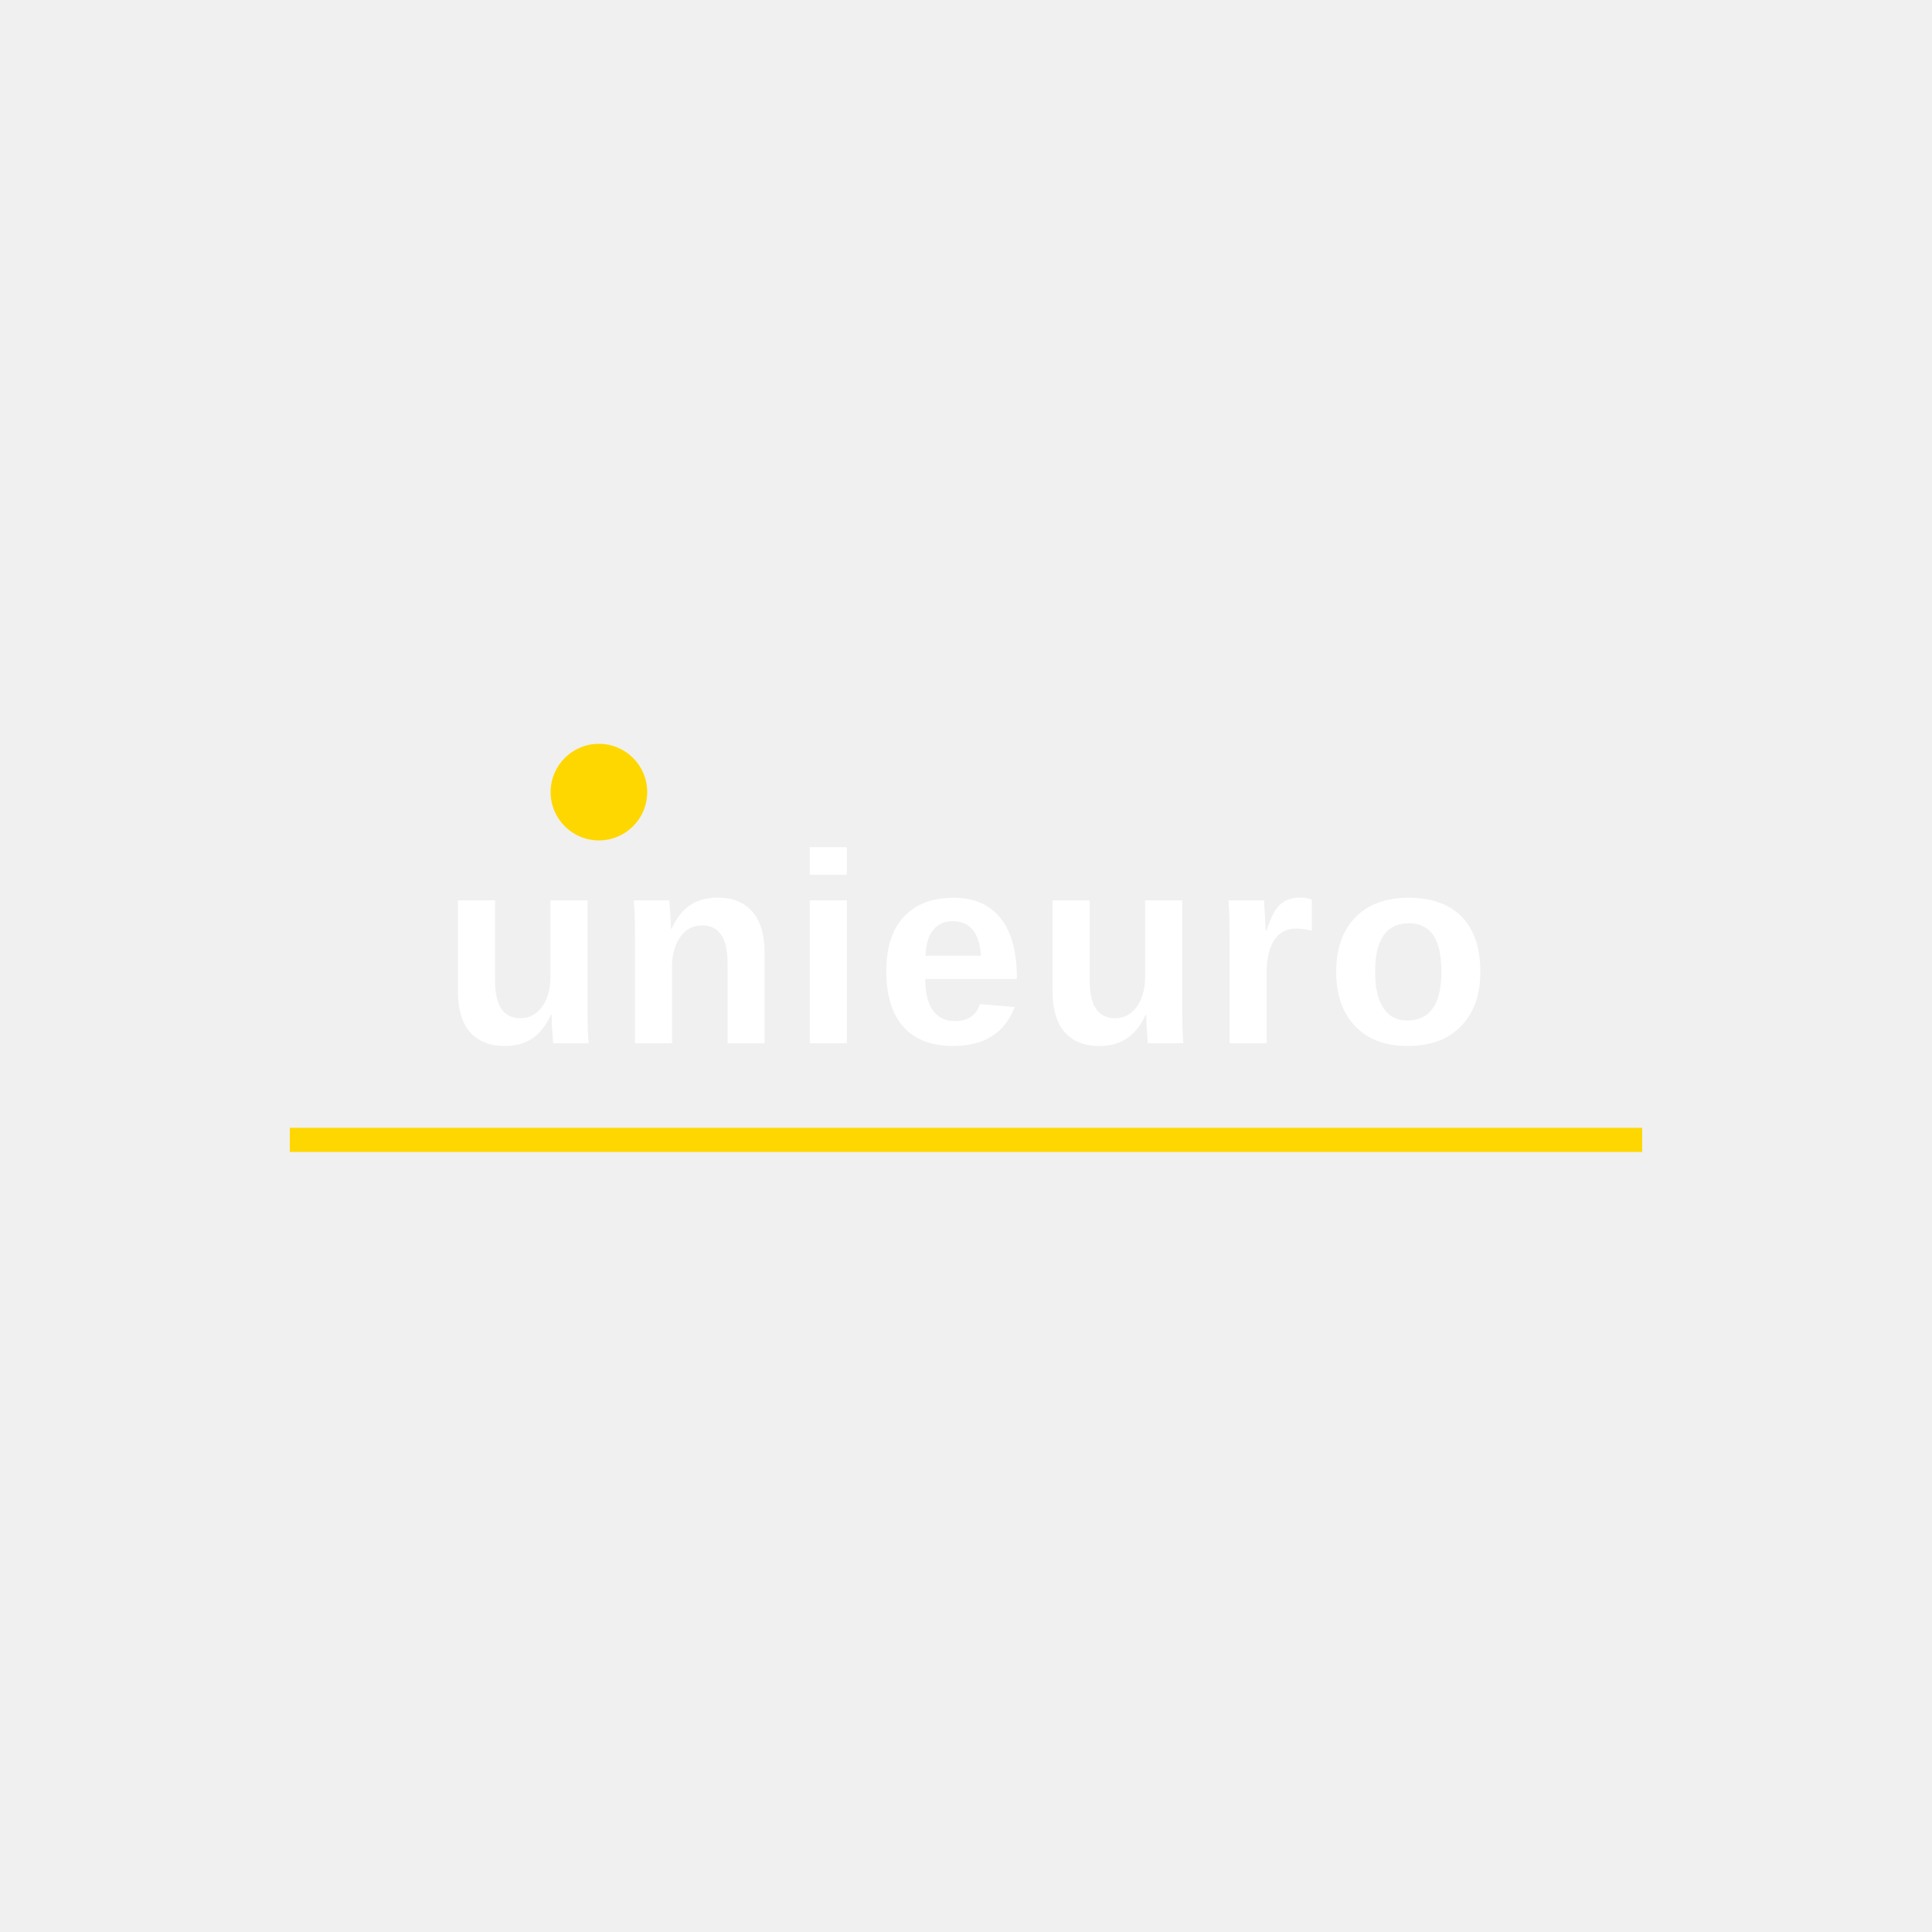
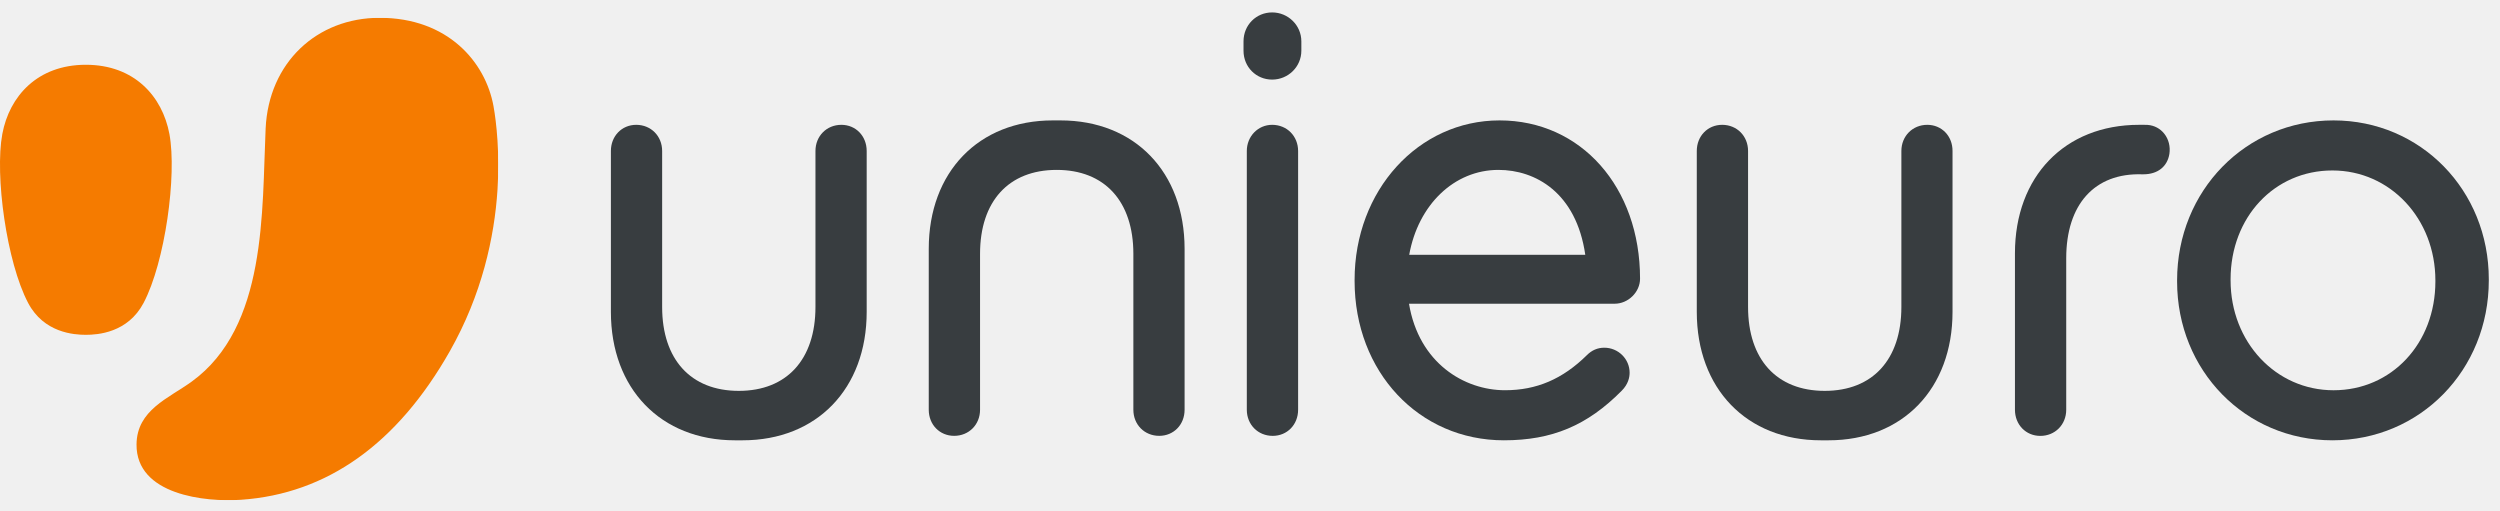
- <svg xmlns="http://www.w3.org/2000/svg" width="200" height="200" viewBox="0 0 200 200">
-   <text x="100" y="108" font-family="Arial, Helvetica, sans-serif" font-size="28" font-weight="900" fill="#FFFFFF" text-anchor="middle" letter-spacing="1">unieuro</text>
-   <circle cx="62" cy="82" r="5" fill="#FFD700" />
-   <line x1="30" y1="118" x2="170" y2="118" stroke="#FFD700" stroke-width="2.5" />
+ <svg xmlns="http://www.w3.org/2000/svg" width="98" height="20" viewBox="0 0 98 20" fill="none">
+   <path fill-rule="evenodd" clip-rule="evenodd" d="M32.982 4.893C32.403 4.893 31.966 5.334 31.966 5.918V12.032C31.966 14.091 30.842 15.322 28.961 15.322C27.08 15.322 25.956 14.092 25.956 12.032V5.918C25.956 5.334 25.518 4.893 24.94 4.893C24.374 4.893 23.947 5.334 23.947 5.918V12.226C23.947 15.235 25.901 17.26 28.809 17.26H29.111C32.019 17.26 33.974 15.235 33.974 12.226V5.918C33.974 5.334 33.548 4.893 32.982 4.893Z" fill="#383D40" />
+   <path fill-rule="evenodd" clip-rule="evenodd" d="M75.549 4.893C74.974 4.893 74.534 5.334 74.534 5.918V12.032C74.534 14.091 73.411 15.322 71.529 15.322C69.648 15.322 68.524 14.092 68.524 12.032V5.918C68.524 5.334 68.088 4.893 67.509 4.893C66.941 4.893 66.514 5.334 66.514 5.918V12.226C66.514 15.235 68.468 17.26 71.377 17.26H71.679C74.586 17.26 76.539 15.235 76.539 12.226V5.918C76.542 5.334 76.115 4.893 75.549 4.893Z" fill="#383D40" />
+   <path fill-rule="evenodd" clip-rule="evenodd" d="M41.57 4.72H41.27C38.361 4.72 36.407 6.743 36.407 9.755V16.062C36.407 16.646 36.834 17.085 37.403 17.085C37.979 17.085 38.418 16.647 38.418 16.062V9.951C38.418 7.89 39.539 6.66 41.422 6.66C43.302 6.66 44.428 7.889 44.428 9.951V16.062C44.428 16.646 44.863 17.085 45.442 17.085C46.009 17.085 46.436 16.647 46.436 16.062V9.755C46.435 6.743 44.481 4.72 41.57 4.72Z" fill="#383D40" />
+   <path fill-rule="evenodd" clip-rule="evenodd" d="M49.868 4.893C49.313 4.893 48.875 5.345 48.875 5.918V16.062C48.875 16.646 49.312 17.086 49.891 17.086C50.457 17.086 50.886 16.647 50.886 16.062V5.918C50.885 5.334 50.447 4.893 49.868 4.893Z" fill="#383D40" />
+   <path fill-rule="evenodd" clip-rule="evenodd" d="M49.868 0.487C49.24 0.487 48.746 0.985 48.746 1.62V1.989C48.746 2.624 49.24 3.12 49.868 3.12C50.501 3.12 51.013 2.613 51.013 1.989V1.62C51.013 0.997 50.5 0.487 49.868 0.487Z" fill="#383D40" />
+   <path fill-rule="evenodd" clip-rule="evenodd" d="M58.739 6.66C60.187 6.66 61.79 7.547 62.143 9.989H55.241C55.591 8.032 57.001 6.66 58.739 6.66ZM58.783 4.72C55.594 4.72 53.1 7.467 53.1 10.97V11.014C53.1 14.575 55.62 17.26 58.953 17.26C60.841 17.26 62.221 16.68 63.569 15.319C63.828 15.061 63.881 14.789 63.881 14.61C63.881 14.071 63.435 13.63 62.888 13.63C62.626 13.63 62.399 13.729 62.209 13.919C61.253 14.863 60.23 15.297 58.997 15.297C57.401 15.297 55.62 14.234 55.233 11.906H63.295C63.826 11.906 64.29 11.449 64.29 10.926C64.29 7.33 61.973 4.72 58.783 4.72Z" fill="#383D40" />
+   <path fill-rule="evenodd" clip-rule="evenodd" d="M91.474 15.298C89.211 15.298 87.439 13.406 87.439 10.991V10.947C87.439 8.516 89.154 6.682 91.43 6.682C93.697 6.682 95.467 8.574 95.467 10.991V11.034C95.467 13.464 93.751 15.298 91.474 15.298ZM91.474 4.72C88.034 4.72 85.342 7.476 85.342 10.991V11.034C85.342 14.525 88.016 17.26 91.43 17.26C94.868 17.26 97.561 14.507 97.561 10.991V10.947C97.562 7.457 94.888 4.72 91.474 4.72Z" fill="#383D40" />
+   <path fill-rule="evenodd" clip-rule="evenodd" d="M84.185 4.896C84.102 4.888 83.848 4.893 83.848 4.893C80.94 4.894 78.986 6.917 78.986 9.929V16.062C78.986 16.646 79.412 17.087 79.981 17.087C80.558 17.087 80.996 16.646 80.996 16.062V10.125C80.996 8.014 82.105 6.775 83.968 6.833H84.018C84.58 6.833 84.961 6.533 85.041 6.029C85.082 5.744 85.011 5.459 84.843 5.246C84.682 5.039 84.449 4.916 84.185 4.896Z" fill="#383D40" />
+   <mask id="mask0_1652_3922" style="mask-type:luminance" maskUnits="userSpaceOnUse" x="0" y="0" width="20" height="20">
+     <path fill-rule="evenodd" clip-rule="evenodd" d="M0 0.698H19.532V19.608H0V0.698Z" fill="white" />
+   </mask>
+   <g mask="url(#mask0_1652_3922)">
+     <path fill-rule="evenodd" clip-rule="evenodd" d="M9.453 19.591C12.816 19.358 15.57 17.404 17.633 13.768C18.894 11.546 19.383 9.292 19.502 7.438C19.593 6.016 19.462 4.806 19.344 4.154C19.029 2.433 17.559 0.698 14.881 0.698C12.423 0.698 10.533 2.453 10.413 5.034C10.264 8.278 10.473 12.815 7.513 14.96C6.604 15.618 5.366 16.071 5.352 17.42C5.333 19.403 8.046 19.69 9.453 19.591ZM1.103 11.876C0.259 10.279 -0.21 6.863 0.091 5.252C0.366 3.777 1.464 2.539 3.365 2.539C5.268 2.539 6.364 3.777 6.641 5.252C6.941 6.863 6.471 10.279 5.628 11.876C5.012 13.044 3.835 13.125 3.365 13.125C2.896 13.125 1.719 13.045 1.103 11.876Z" fill="#F57B00" />
+   </g>
</svg>
